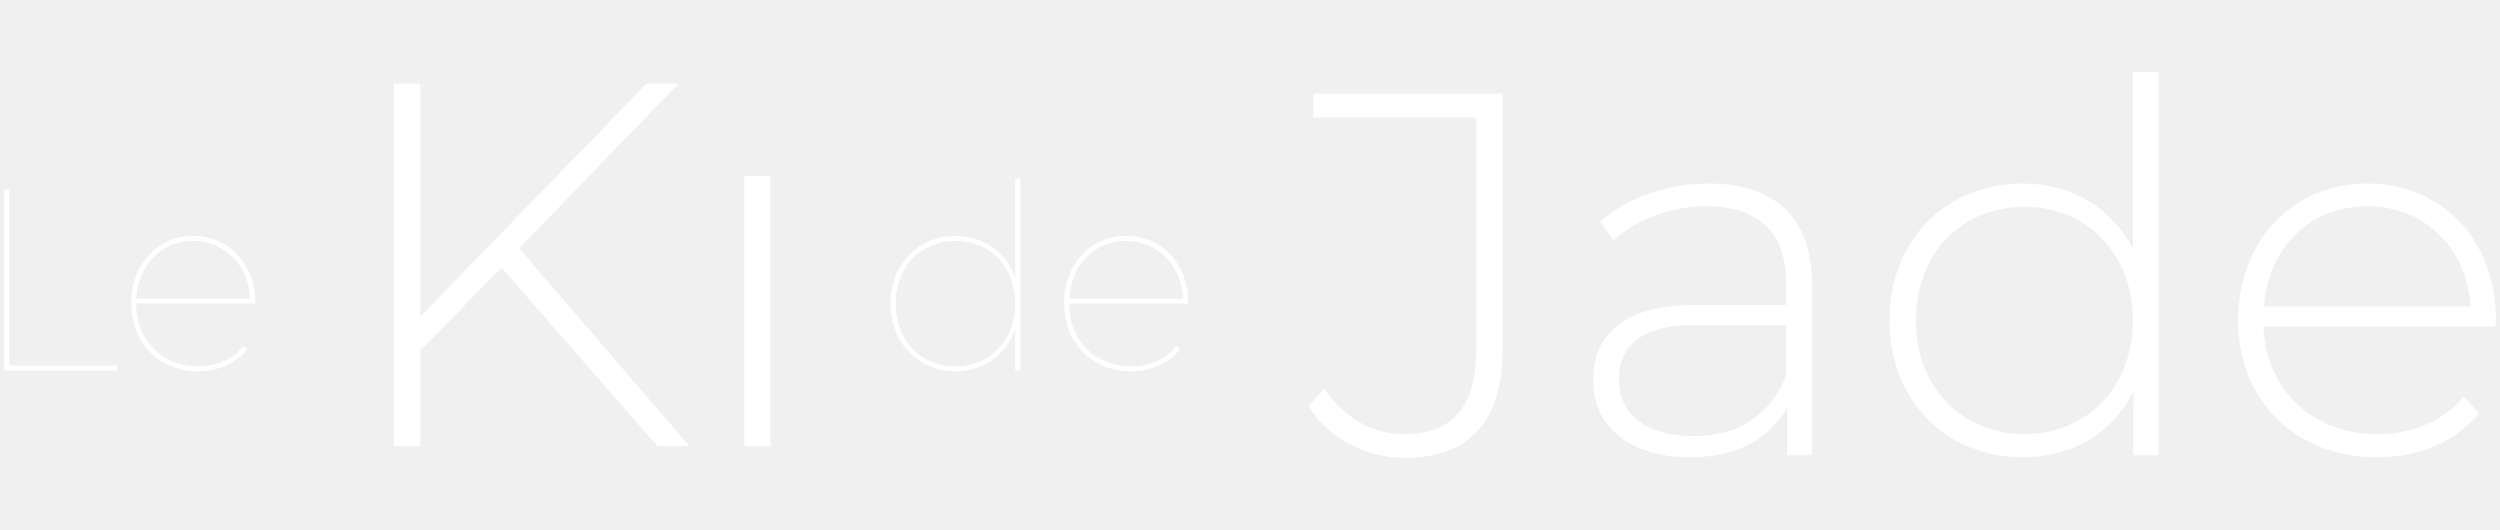
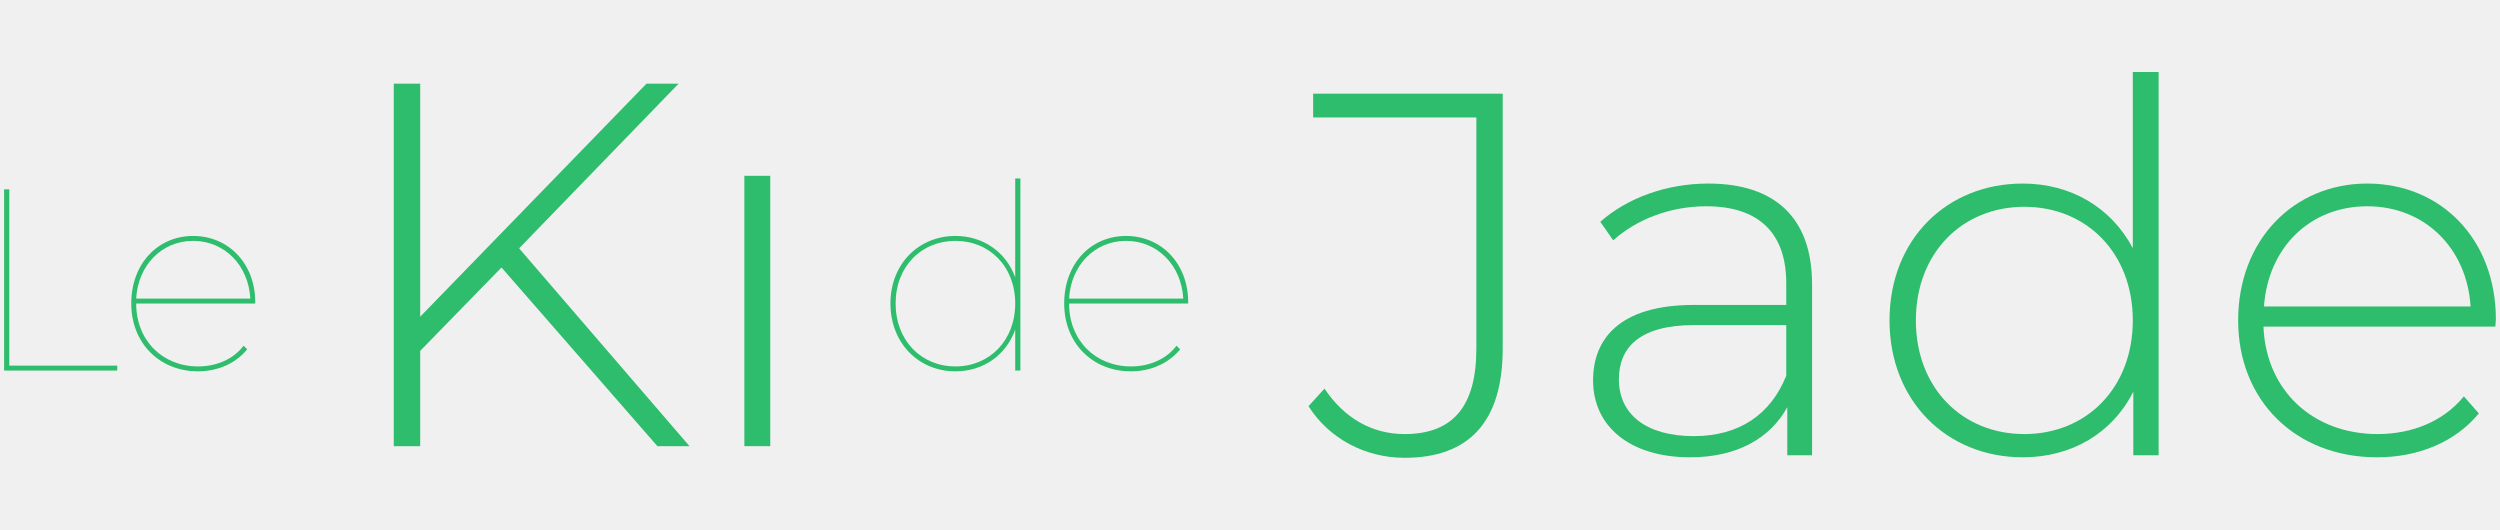
<svg xmlns="http://www.w3.org/2000/svg" width="302" height="64" viewBox="0 0 79.904 16.933" version="1.1" id="svg1087">
  <defs id="defs1084">
    <clipPath clipPathUnits="userSpaceOnUse" id="clipPath920">
      <path d="M 0,1080 H 1920 V 0 H 0 Z" id="path918" />
    </clipPath>
  </defs>
  <g id="layer1">
    <g id="g914" transform="matrix(0.3527778,0,0,-0.3527778,-278.1849,336.0637)">
      <g id="g916" clip-path="url(#clipPath920)">
        <g id="g1046" transform="matrix(0.5918126,0,0,0.5918126,788.9293,935.4662)">
-           <path d="M 0,0 H 0.793 V -26.987 H 17.318 V -27.74 H 0 Z" style="fill:#ffffff;fill-opacity:1;fill-rule:nonzero;stroke:none" id="path1048" />
+           <path d="M 0,0 H 0.793 V -26.987 H 17.318 V -27.74 H 0 Z" style="fill:#2ebd6d;fill-opacity:1;fill-rule:nonzero;stroke:none" id="path1048" />
        </g>
        <g id="g1050" transform="matrix(0.5918126,0,0,0.5918126,800.8933,925.5689)">
-           <path d="M 0,0 H 17.477 C 17.199,5.073 13.553,8.838 8.718,8.838 3.884,8.838 0.278,5.073 0,0 M 18.229,-0.753 H 0 c 0,-5.666 4.042,-9.63 9.472,-9.63 2.734,0 5.349,1.031 6.974,3.171 L 17,-7.767 c -1.822,-2.219 -4.596,-3.368 -7.528,-3.368 -5.906,0 -10.225,4.32 -10.225,10.382 0,6.064 4.042,10.344 9.471,10.344 5.39,0 9.511,-4.201 9.511,-10.146 z" style="fill:#ffffff;fill-opacity:1;fill-rule:nonzero;stroke:none" id="path1052" />
+           <path d="M 0,0 H 17.477 C 17.199,5.073 13.553,8.838 8.718,8.838 3.884,8.838 0.278,5.073 0,0 M 18.229,-0.753 H 0 c 0,-5.666 4.042,-9.63 9.472,-9.63 2.734,0 5.349,1.031 6.974,3.171 L 17,-7.767 c -1.822,-2.219 -4.596,-3.368 -7.528,-3.368 -5.906,0 -10.225,4.32 -10.225,10.382 0,6.064 4.042,10.344 9.471,10.344 5.39,0 9.511,-4.201 9.511,-10.146 z" style="fill:#2ebd6d;fill-opacity:1;fill-rule:nonzero;stroke:none" id="path1052" />
        </g>
        <g id="g1054" transform="matrix(0.5918126,0,0,0.5918126,880.5339,925.1233)">
-           <path d="m 0,0 c 0,5.667 -3.923,9.591 -9.153,9.591 -5.232,0 -9.155,-3.924 -9.155,-9.591 0,-5.666 3.923,-9.63 9.155,-9.63 C -3.923,-9.63 0,-5.666 0,0 M 0.793,19.142 V -10.264 H 0 v 6.262 c -1.387,-3.884 -4.874,-6.38 -9.153,-6.38 -5.628,0 -9.948,4.32 -9.948,10.382 0,6.063 4.32,10.344 9.948,10.344 4.279,0 7.766,-2.497 9.153,-6.341 v 15.139 z" style="fill:#ffffff;fill-opacity:1;fill-rule:nonzero;stroke:none" id="path1056" />
+           <path d="m 0,0 c 0,5.667 -3.923,9.591 -9.153,9.591 -5.232,0 -9.155,-3.924 -9.155,-9.591 0,-5.666 3.923,-9.63 9.155,-9.63 C -3.923,-9.63 0,-5.666 0,0 M 0.793,19.142 V -10.264 H 0 v 6.262 c -1.387,-3.884 -4.874,-6.38 -9.153,-6.38 -5.628,0 -9.948,4.32 -9.948,10.382 0,6.063 4.32,10.344 9.948,10.344 4.279,0 7.766,-2.497 9.153,-6.341 v 15.139 z" style="fill:#2ebd6d;fill-opacity:1;fill-rule:nonzero;stroke:none" id="path1056" />
        </g>
        <g id="g1058" transform="matrix(0.5918126,0,0,0.5918126,885.4158,925.5689)">
-           <path d="M 0,0 H 17.477 C 17.199,5.073 13.554,8.838 8.718,8.838 3.883,8.838 0.277,5.073 0,0 M 18.229,-0.753 H 0 c 0,-5.666 4.042,-9.63 9.471,-9.63 2.734,0 5.35,1.031 6.975,3.171 L 17,-7.767 c -1.822,-2.219 -4.596,-3.368 -7.529,-3.368 -5.905,0 -10.224,4.32 -10.224,10.382 0,6.064 4.042,10.344 9.471,10.344 5.39,0 9.511,-4.201 9.511,-10.146 z" style="fill:#ffffff;fill-opacity:1;fill-rule:nonzero;stroke:none" id="path1060" />
+           <path d="M 0,0 H 17.477 C 17.199,5.073 13.554,8.838 8.718,8.838 3.883,8.838 0.277,5.073 0,0 M 18.229,-0.753 H 0 c 0,-5.666 4.042,-9.63 9.471,-9.63 2.734,0 5.35,1.031 6.975,3.171 L 17,-7.767 c -1.822,-2.219 -4.596,-3.368 -7.529,-3.368 -5.905,0 -10.224,4.32 -10.224,10.382 0,6.064 4.042,10.344 9.471,10.344 5.39,0 9.511,-4.201 9.511,-10.146 z" style="fill:#2ebd6d;fill-opacity:1;fill-rule:nonzero;stroke:none" id="path1060" />
        </g>
        <g id="g1062" transform="matrix(0.5918126,0,0,0.5918126,833.9911,928.387)">
-           <path d="m 0,0 -12.446,-12.764 v -14.589 h -4.045 v 55.499 h 4.045 V -7.531 l 34.645,35.677 h 4.916 L 2.697,2.934 28.781,-27.353 h -4.916 z" style="fill:#ffffff;fill-opacity:1;fill-rule:nonzero;stroke:none" id="path1064" />
+           <path d="m 0,0 -12.446,-12.764 v -14.589 h -4.045 v 55.499 h 4.045 V -7.531 l 34.645,35.677 h 4.916 L 2.697,2.934 28.781,-27.353 h -4.916 z" style="fill:#2ebd6d;fill-opacity:1;fill-rule:nonzero;stroke:none" id="path1064" />
        </g>
-         <path d="m 855.995,936.693 h 2.346 V 912.199 h -2.346 z" style="fill:#ffffff;fill-opacity:1;fill-rule:nonzero;stroke:none;stroke-width:0.592" id="path1066" />
+         <path d="m 855.995,936.693 h 2.346 V 912.199 h -2.346 z" style="fill:#2ebd6d;fill-opacity:1;fill-rule:nonzero;stroke:none;stroke-width:0.592" id="path1066" />
        <g id="g1068" transform="matrix(0.5918126,0,0,0.5918126,907.1042,915.8225)">
-           <path d="m 0,0 2.451,2.689 c 3.005,-4.507 7.275,-6.959 12.257,-6.959 7.353,0 10.99,4.191 10.99,13.048 V 44.202 H 0.715 v 3.637 H 29.731 V 8.778 C 29.731,-2.371 24.592,-7.906 14.708,-7.906 8.698,-7.906 3.163,-4.98 0,0" style="fill:#ffffff;fill-opacity:1;fill-rule:nonzero;stroke:none" id="path1070" />
+           <path d="m 0,0 2.451,2.689 c 3.005,-4.507 7.275,-6.959 12.257,-6.959 7.353,0 10.99,4.191 10.99,13.048 V 44.202 H 0.715 v 3.637 H 29.731 V 8.778 C 29.731,-2.371 24.592,-7.906 14.708,-7.906 8.698,-7.906 3.163,-4.98 0,0" style="fill:#2ebd6d;fill-opacity:1;fill-rule:nonzero;stroke:none" id="path1070" />
        </g>
        <g id="g1072" transform="matrix(0.5918126,0,0,0.5918126,950.3889,918.584)">
-           <path d="m 0,0 v 7.749 h -14.074 c -8.54,0 -11.545,-3.558 -11.545,-8.303 0,-5.376 4.191,-8.697 11.466,-8.697 C -7.195,-9.251 -2.372,-5.93 0,0 M 3.954,13.996 V -12.177 H 0.158 v 7.353 c -2.609,-4.743 -7.669,-7.669 -14.865,-7.669 -9.251,0 -14.865,4.744 -14.865,11.781 0,6.246 3.953,11.545 15.419,11.545 H 0 v 3.321 c 0,7.669 -4.19,11.782 -12.256,11.782 -5.693,0 -10.832,-2.136 -14.232,-5.219 l -1.978,2.846 c 4.112,3.637 10.121,5.852 16.526,5.852 10.2,0 15.894,-5.219 15.894,-15.419" style="fill:#ffffff;fill-opacity:1;fill-rule:nonzero;stroke:none" id="path1074" />
+           <path d="m 0,0 v 7.749 h -14.074 c -8.54,0 -11.545,-3.558 -11.545,-8.303 0,-5.376 4.191,-8.697 11.466,-8.697 C -7.195,-9.251 -2.372,-5.93 0,0 M 3.954,13.996 V -12.177 H 0.158 v 7.353 c -2.609,-4.743 -7.669,-7.669 -14.865,-7.669 -9.251,0 -14.865,4.744 -14.865,11.781 0,6.246 3.953,11.545 15.419,11.545 H 0 v 3.321 c 0,7.669 -4.19,11.782 -12.256,11.782 -5.693,0 -10.832,-2.136 -14.232,-5.219 l -1.978,2.846 c 4.112,3.637 10.121,5.852 16.526,5.852 10.2,0 15.894,-5.219 15.894,-15.419" style="fill:#2ebd6d;fill-opacity:1;fill-rule:nonzero;stroke:none" id="path1074" />
        </g>
        <g id="g1076" transform="matrix(0.5918126,0,0,0.5918126,981.7867,923.5906)">
-           <path d="m 0,0 c 0,10.358 -7.116,17.396 -16.604,17.396 -9.489,0 -16.605,-7.038 -16.605,-17.396 0,-10.357 7.116,-17.396 16.605,-17.396 C -7.116,-17.396 0,-10.357 0,0 M 3.954,38.034 V -20.637 H 0.079 v 9.726 c -3.241,-6.405 -9.488,-10.042 -16.921,-10.042 -11.624,0 -20.401,8.618 -20.401,20.953 0,12.415 8.777,20.955 20.401,20.955 7.354,0 13.521,-3.639 16.842,-9.884 v 26.963 z" style="fill:#ffffff;fill-opacity:1;fill-rule:nonzero;stroke:none" id="path1078" />
+           <path d="m 0,0 c 0,10.358 -7.116,17.396 -16.604,17.396 -9.489,0 -16.605,-7.038 -16.605,-17.396 0,-10.357 7.116,-17.396 16.605,-17.396 C -7.116,-17.396 0,-10.357 0,0 M 3.954,38.034 V -20.637 H 0.079 v 9.726 c -3.241,-6.405 -9.488,-10.042 -16.921,-10.042 -11.624,0 -20.401,8.618 -20.401,20.953 0,12.415 8.777,20.955 20.401,20.955 7.354,0 13.521,-3.639 16.842,-9.884 v 26.963 z" style="fill:#2ebd6d;fill-opacity:1;fill-rule:nonzero;stroke:none" id="path1078" />
        </g>
        <g id="g1080" transform="matrix(0.5918126,0,0,0.5918126,993.671,924.8546)">
-           <path d="M 0,0 H 31.628 C 31.075,8.936 24.591,15.34 15.814,15.34 7.037,15.34 0.632,9.015 0,0 M 35.424,-3.084 H -0.079 c 0.395,-9.805 7.59,-16.447 17.475,-16.447 5.218,0 10.041,1.898 13.205,5.772 l 2.293,-2.609 c -3.638,-4.428 -9.331,-6.721 -15.578,-6.721 -12.493,0 -21.27,8.697 -21.27,20.953 0,12.257 8.46,20.955 19.768,20.955 11.308,0 19.689,-8.54 19.689,-20.797 0,-0.315 -0.079,-0.71 -0.079,-1.106" style="fill:#ffffff;fill-opacity:1;fill-rule:nonzero;stroke:none" id="path1082" />
+           <path d="M 0,0 H 31.628 C 31.075,8.936 24.591,15.34 15.814,15.34 7.037,15.34 0.632,9.015 0,0 M 35.424,-3.084 H -0.079 c 0.395,-9.805 7.59,-16.447 17.475,-16.447 5.218,0 10.041,1.898 13.205,5.772 l 2.293,-2.609 c -3.638,-4.428 -9.331,-6.721 -15.578,-6.721 -12.493,0 -21.27,8.697 -21.27,20.953 0,12.257 8.46,20.955 19.768,20.955 11.308,0 19.689,-8.54 19.689,-20.797 0,-0.315 -0.079,-0.71 -0.079,-1.106" style="fill:#2ebd6d;fill-opacity:1;fill-rule:nonzero;stroke:none" id="path1082" />
        </g>
      </g>
    </g>
  </g>
</svg>
